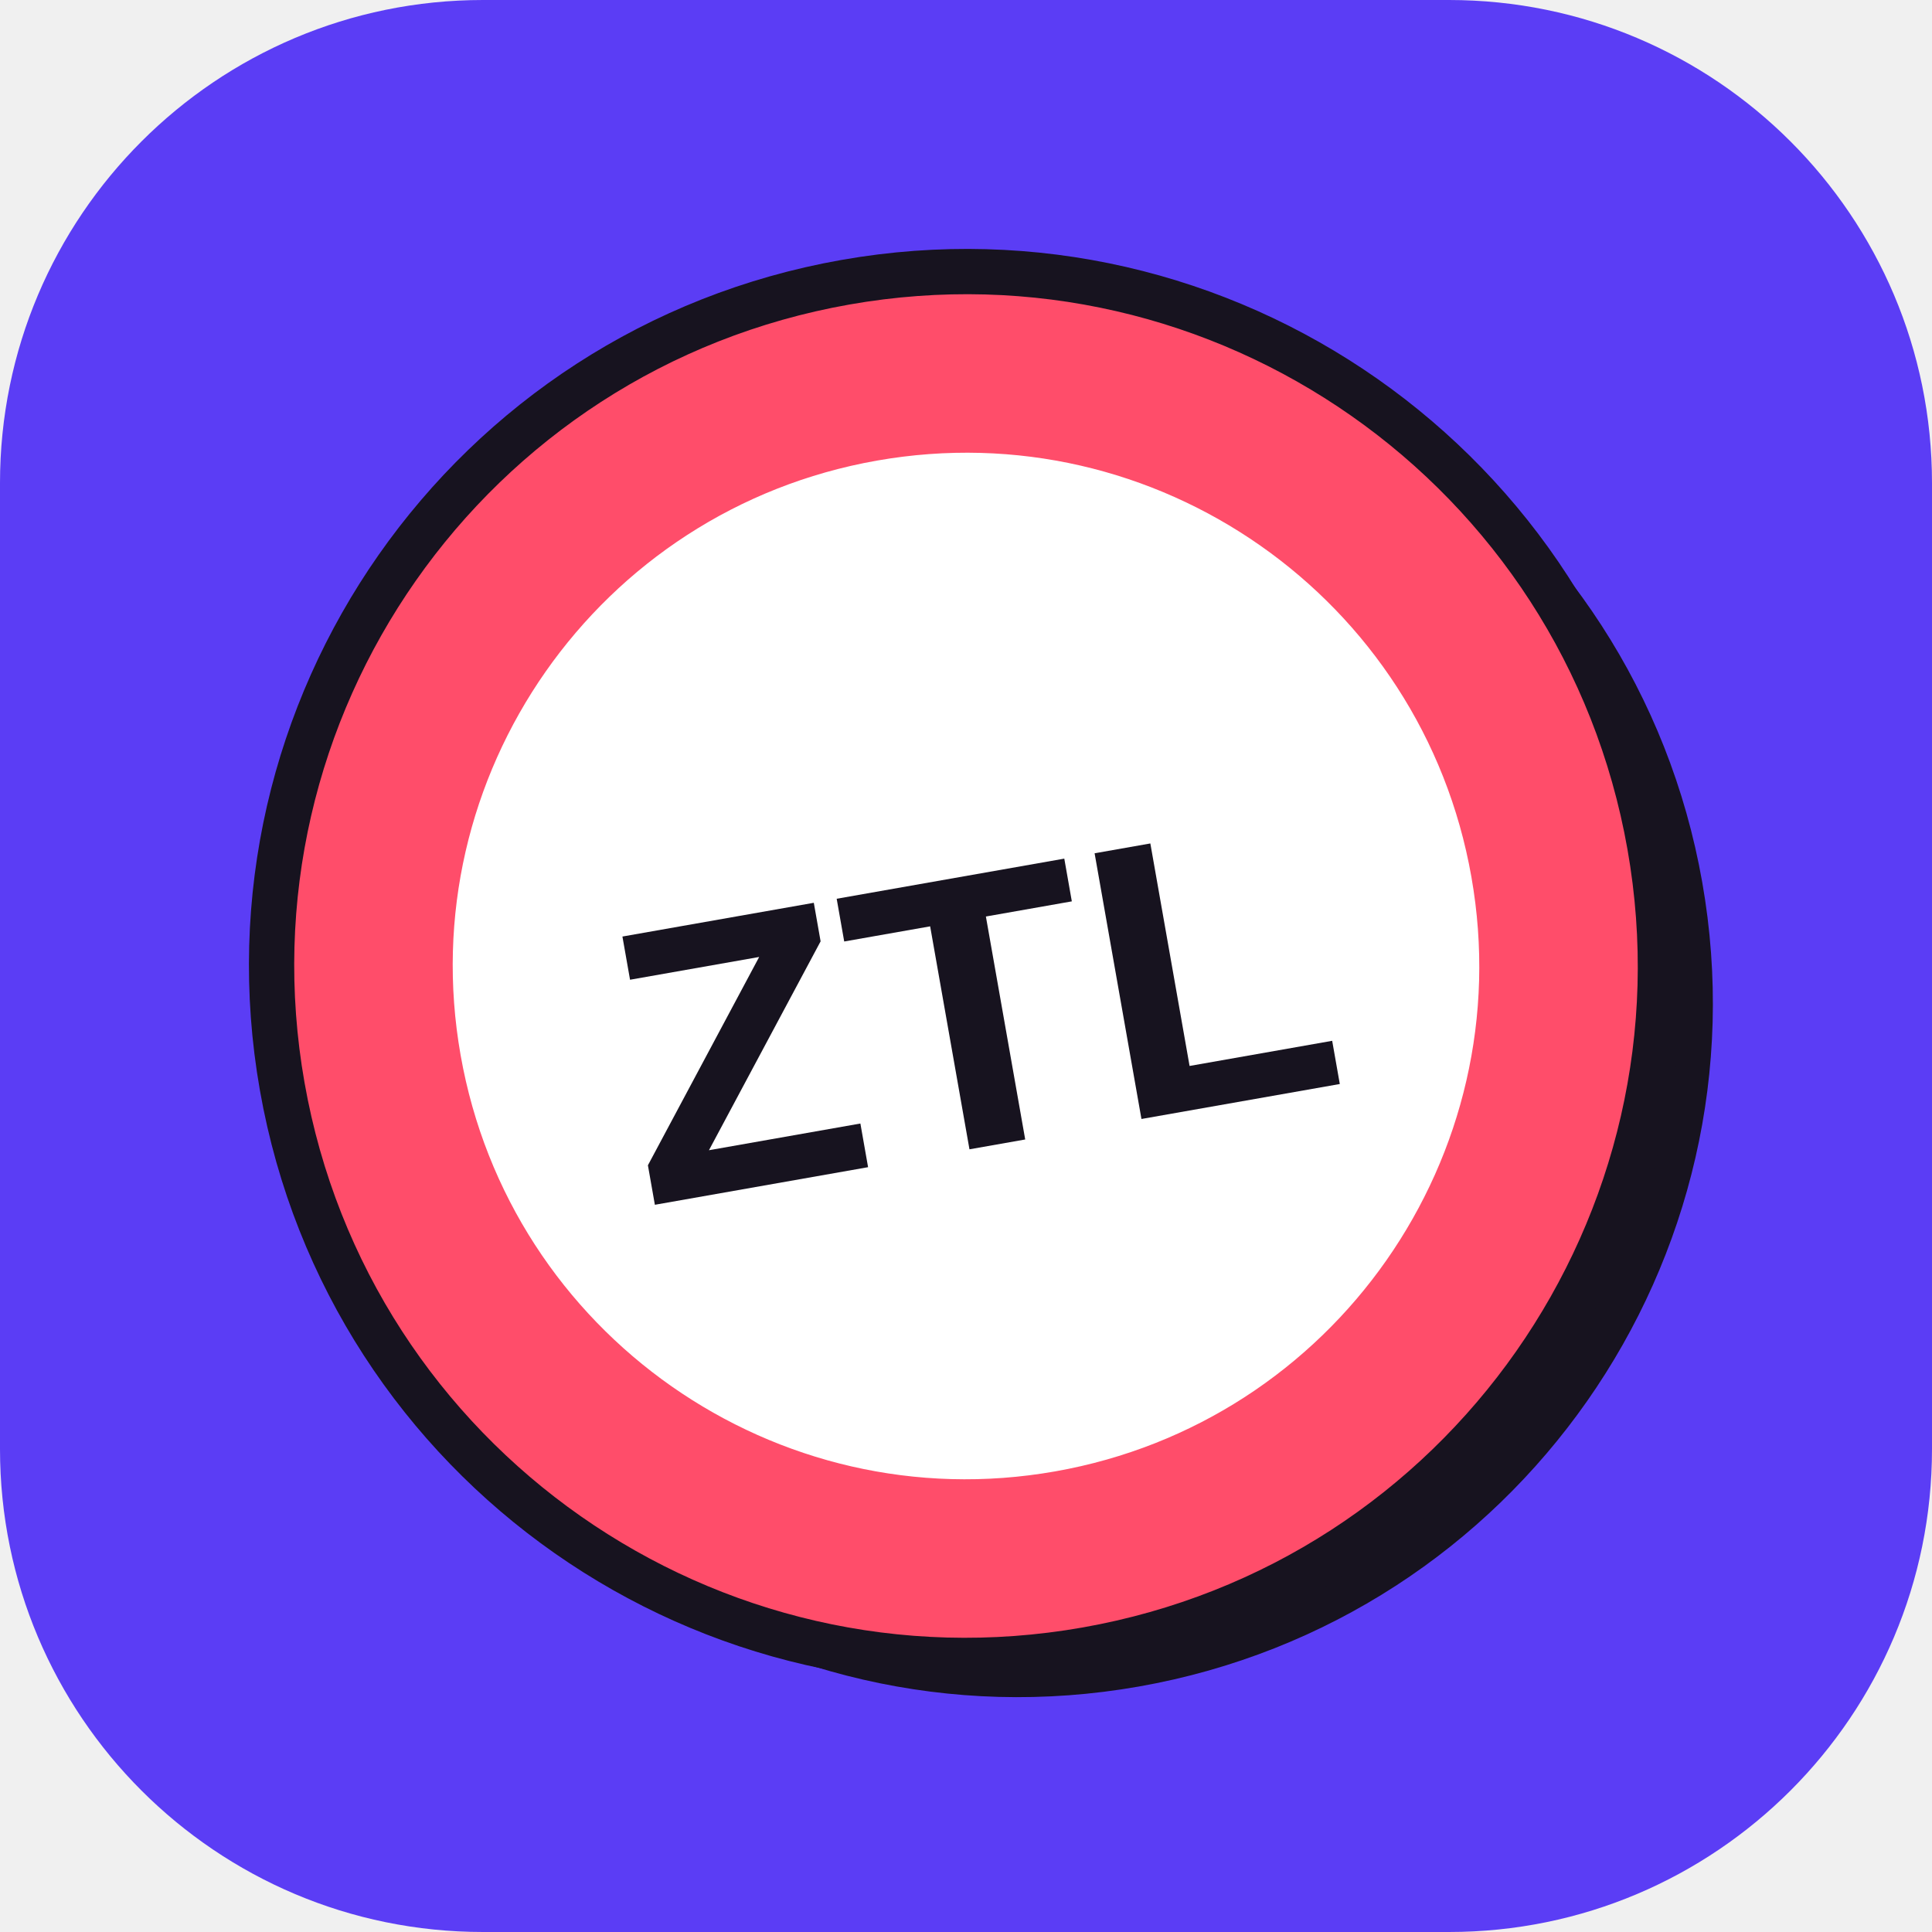
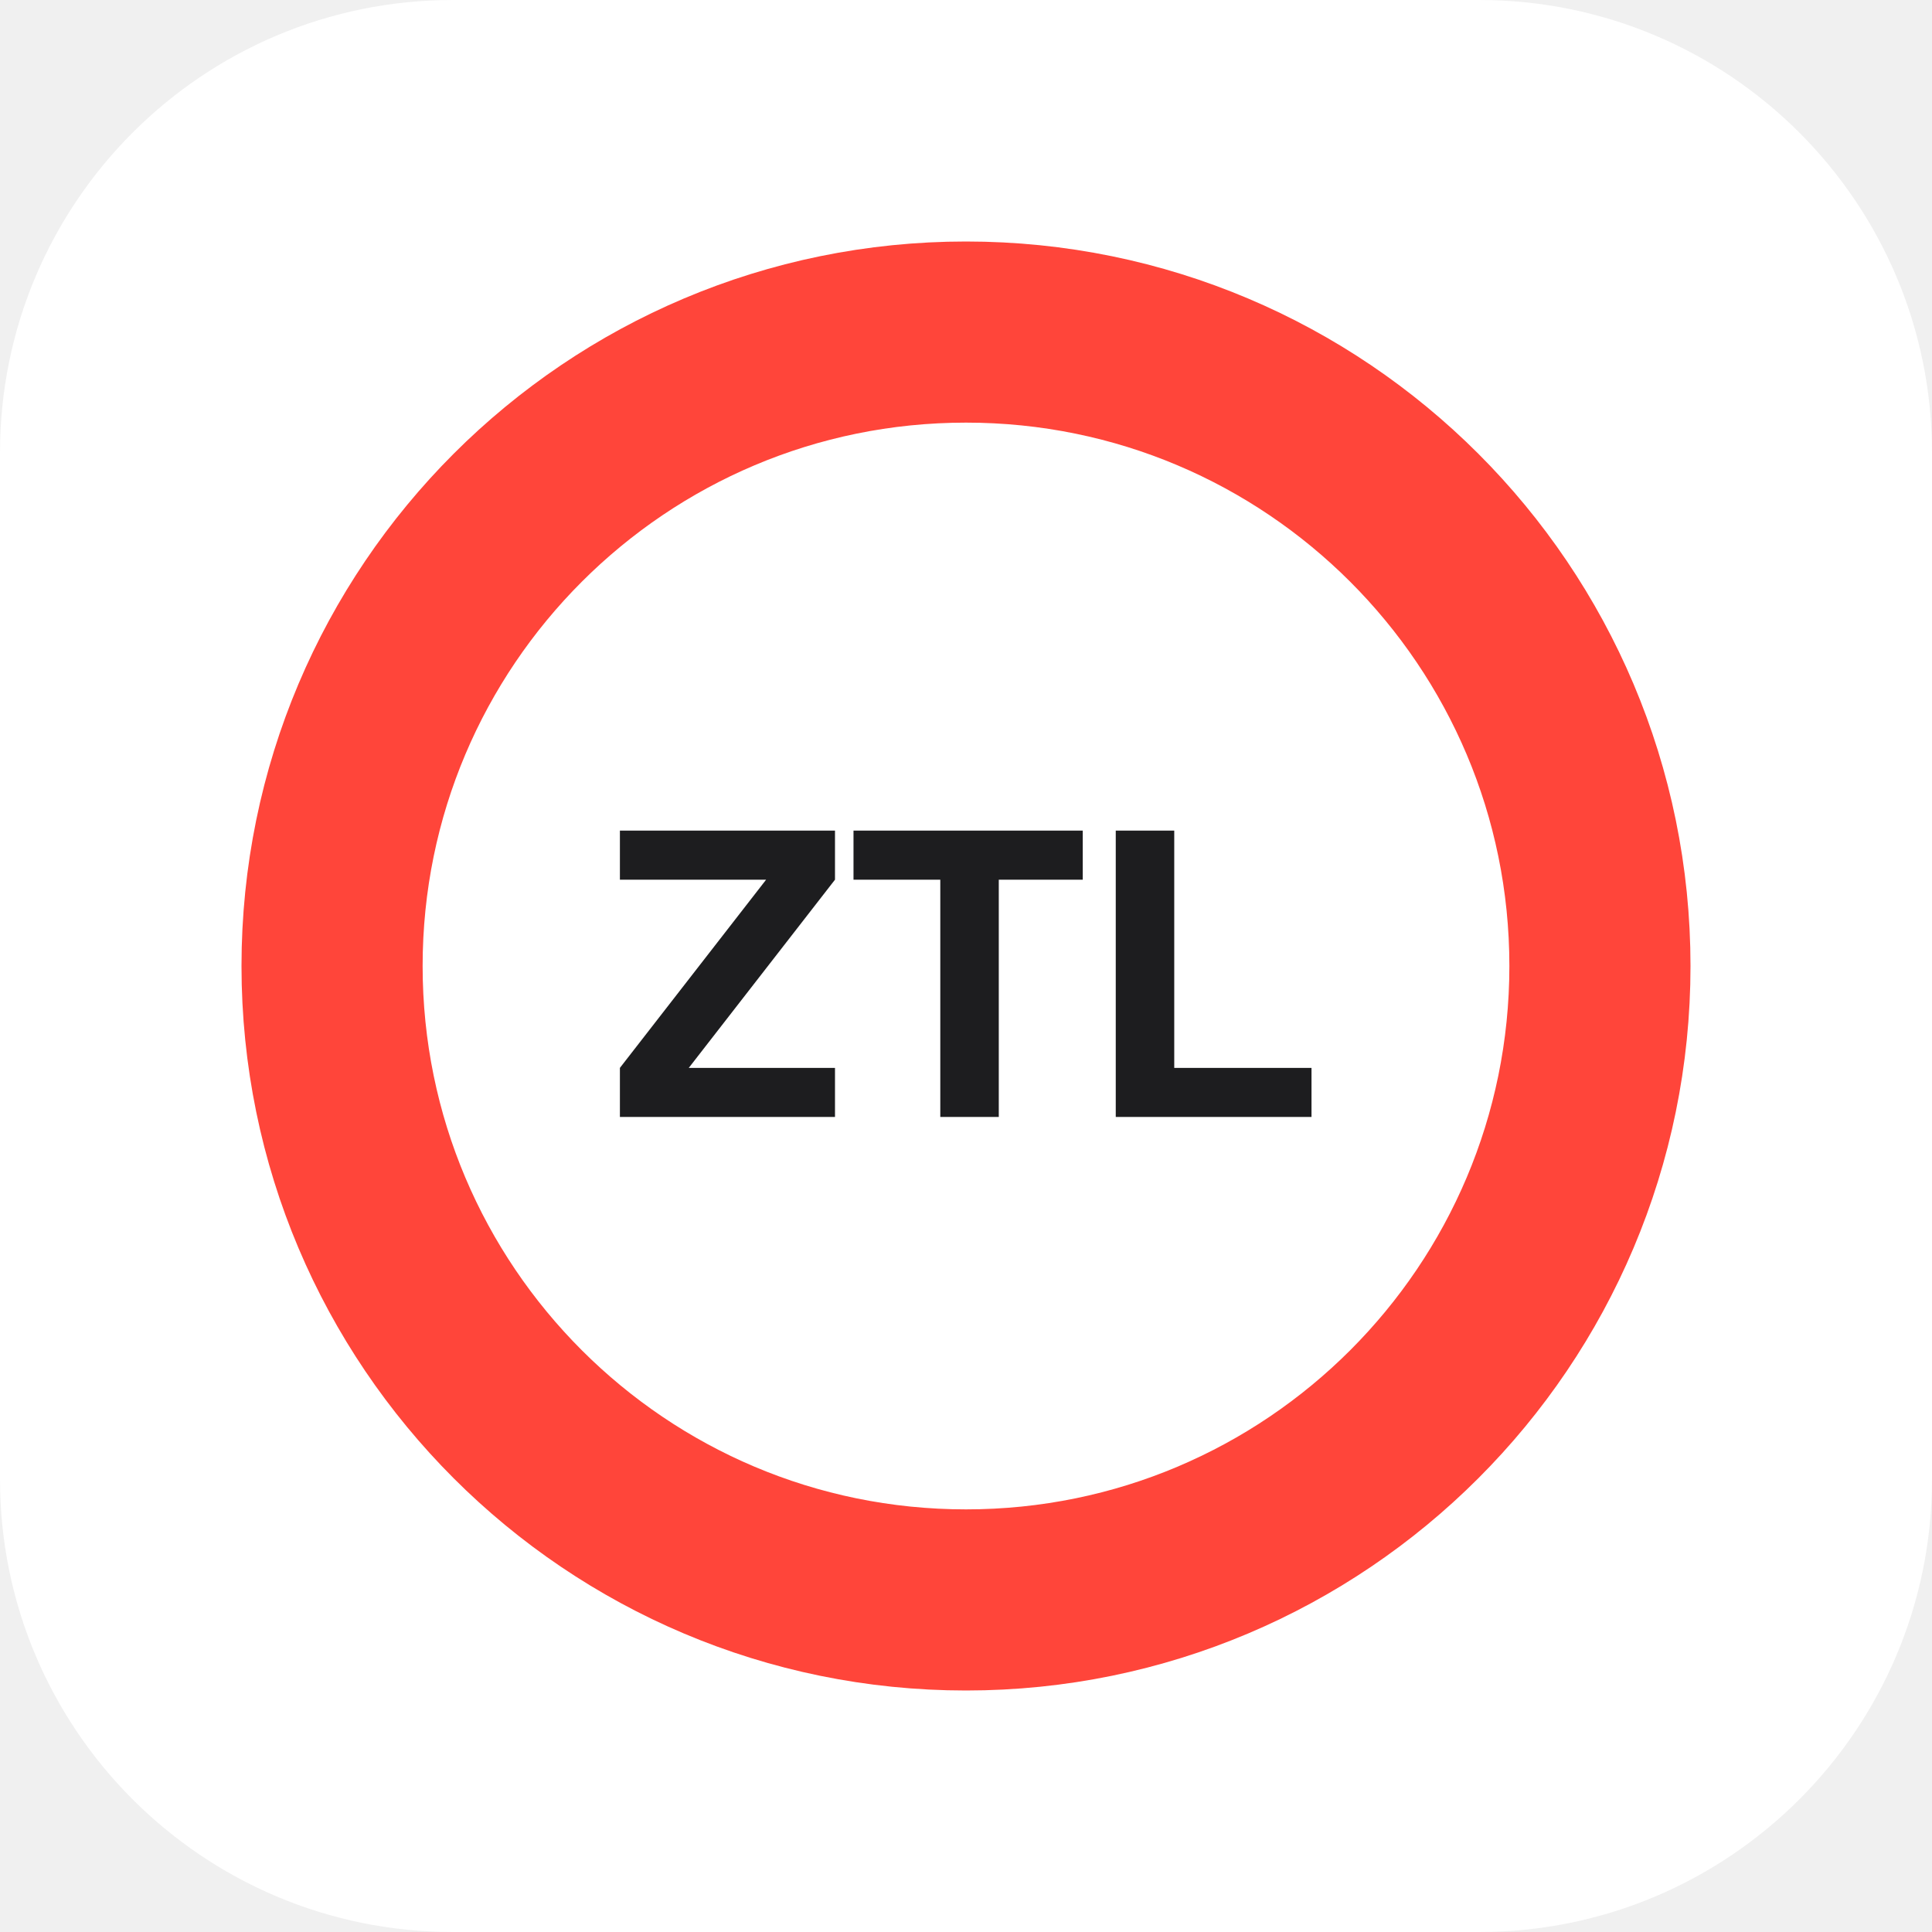
<svg xmlns="http://www.w3.org/2000/svg" viewBox="0 0 64 64">
-   <rect width="64" height="64" rx="16" fill="#5b3df5" />
-   <g transform="rotate(-10 32 32)">
-     <circle cx="33.5" cy="33.5" r="23" fill="#17131f" />
-     <circle cx="32" cy="32" r="20" fill="#fff" stroke="#ff4d6a" stroke-width="6" />
-     <circle cx="32" cy="32" r="23" fill="none" stroke="#17131f" stroke-width="1.5" />
-     <text x="32" y="38" text-anchor="middle" font-family="Arial Black, Arial, sans-serif" font-weight="900" font-size="13" fill="#17131f">ZTL</text>
-   </g>
+   <rect width="64" height="64" rx="15" fill="#fff" />
+   <circle cx="32" cy="32" r="21" fill="#fff" stroke="#ff453a" stroke-width="6" />
+   <text x="32" y="37" text-anchor="middle" font-family="-apple-system, Helvetica, Arial, sans-serif" font-weight="700" font-size="13" fill="#1d1d1f">ZTL</text>
</svg>
